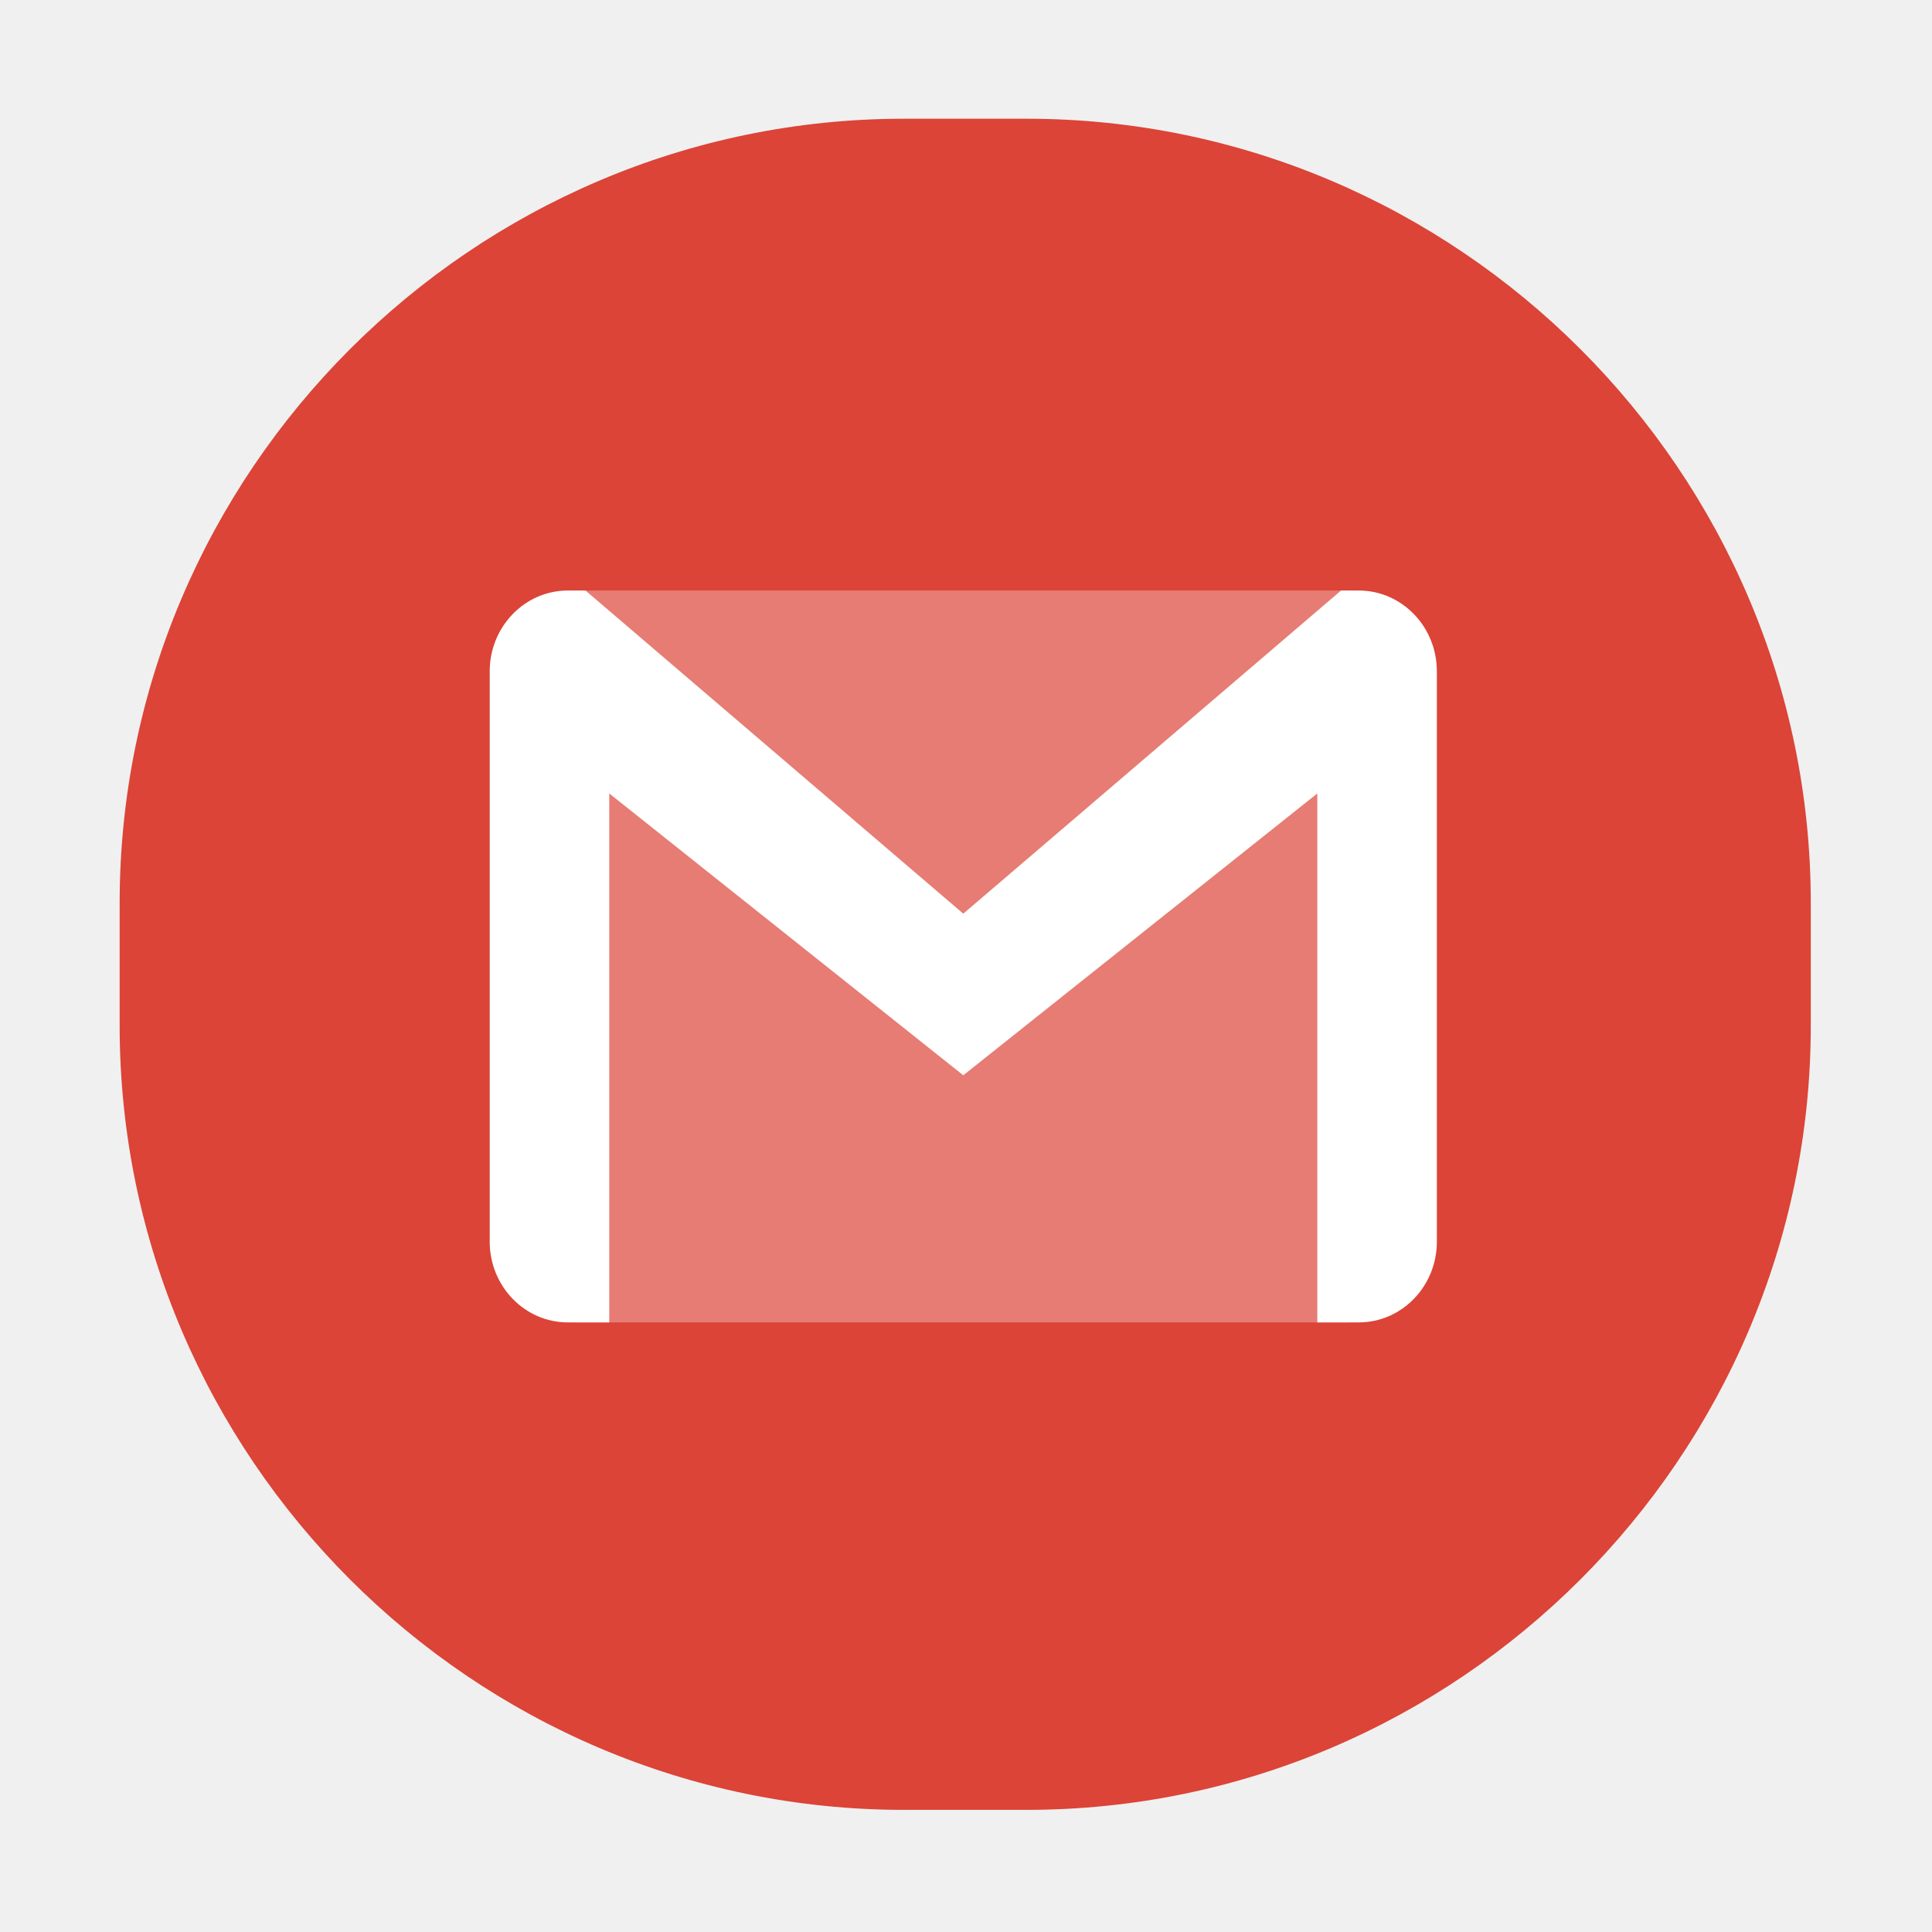
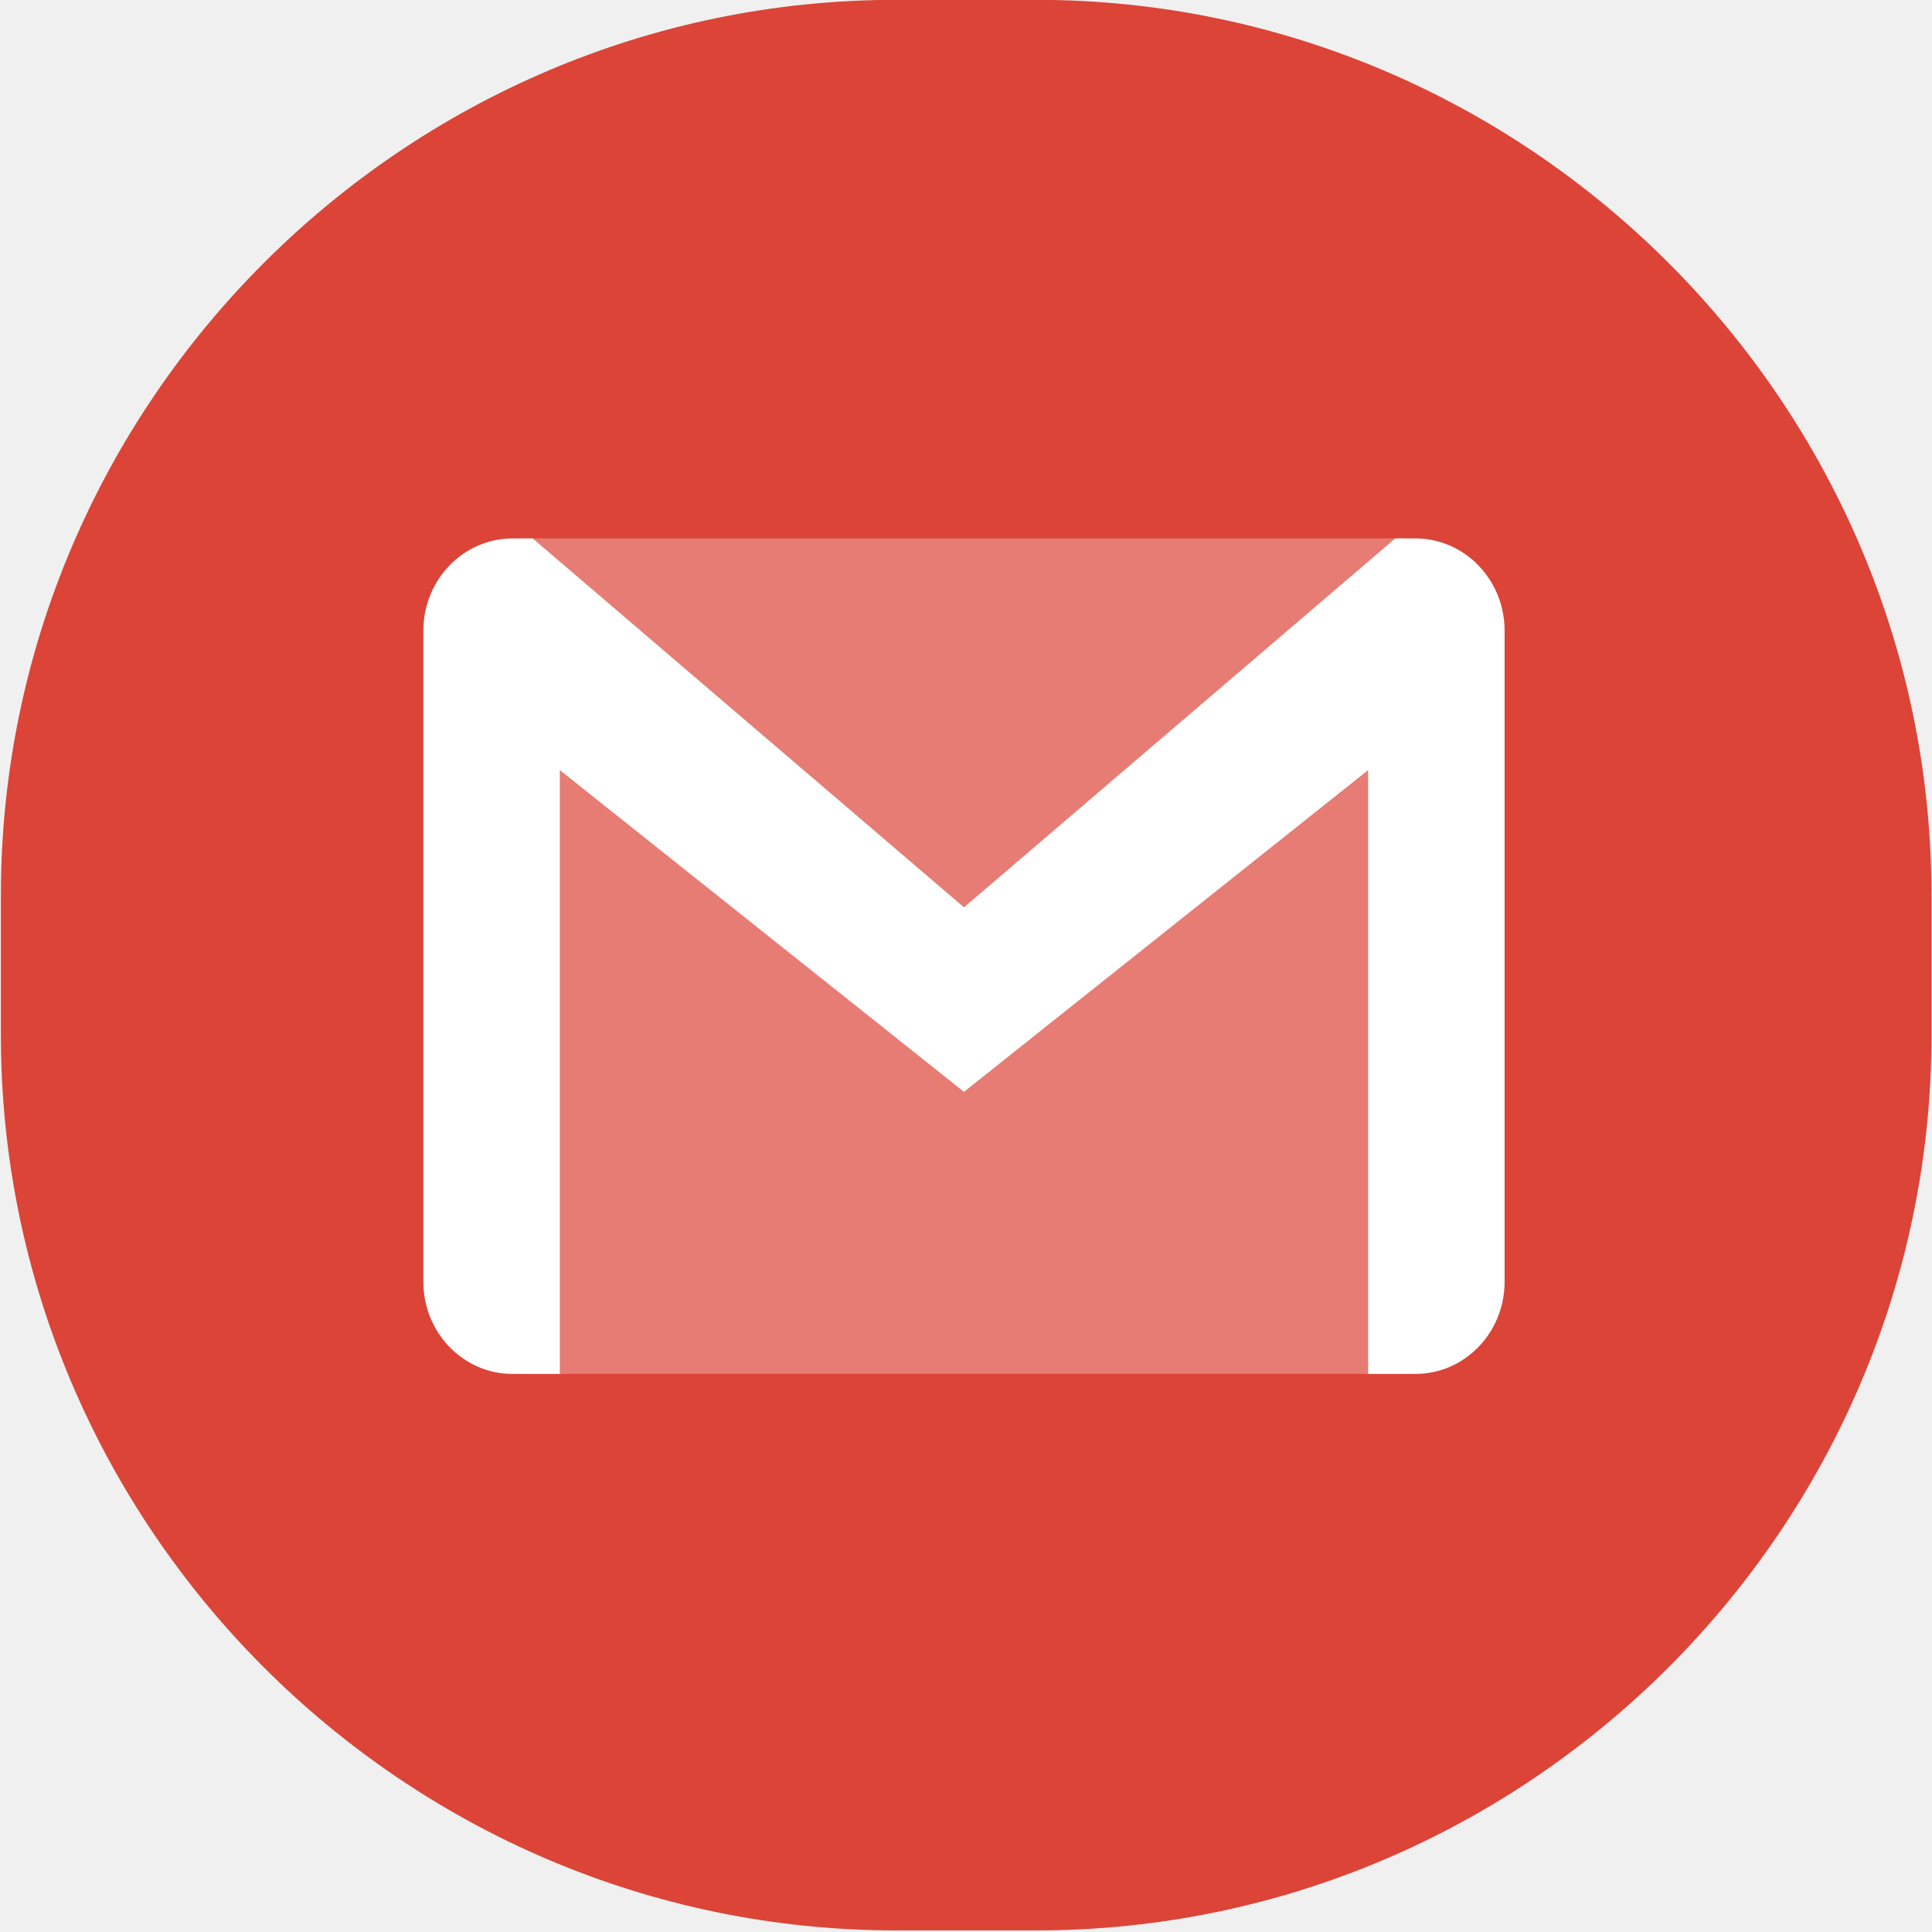
- <svg xmlns="http://www.w3.org/2000/svg" viewBox="0 0 1024 1024" width="200" height="200">
+ <svg xmlns="http://www.w3.org/2000/svg" viewBox="63 63 897 897" width="200" height="200">
  <path d="M544.06 959.267h-64.949c-228.634 0-415.697-187.064-415.697-415.697v-64.949c0-228.634 187.064-415.697 415.697-415.697h64.949c228.634 0 415.697 187.064 415.697 415.697v64.949C959.756 772.203 772.692 959.267 544.06 959.267z" fill="#DB4437" />
  <path d="M305.879 312.986h409.366v387.916H305.879V312.986z" fill="#E67C73" />
  <path d="M310.328 312.986h-9.355c-22.818 0-41.416 19.167-41.416 42.808V658.095c0 23.64 18.528 42.808 41.416 42.808h21.951V420.554l187.637 149.371 187.637-149.371v280.349h21.951c22.887 0 41.416-19.168 41.416-42.808V355.794c0-23.64-18.574-42.808-41.416-42.808h-9.355L510.561 484.263 310.328 312.986z" fill="#FFFFFF" />
</svg>
